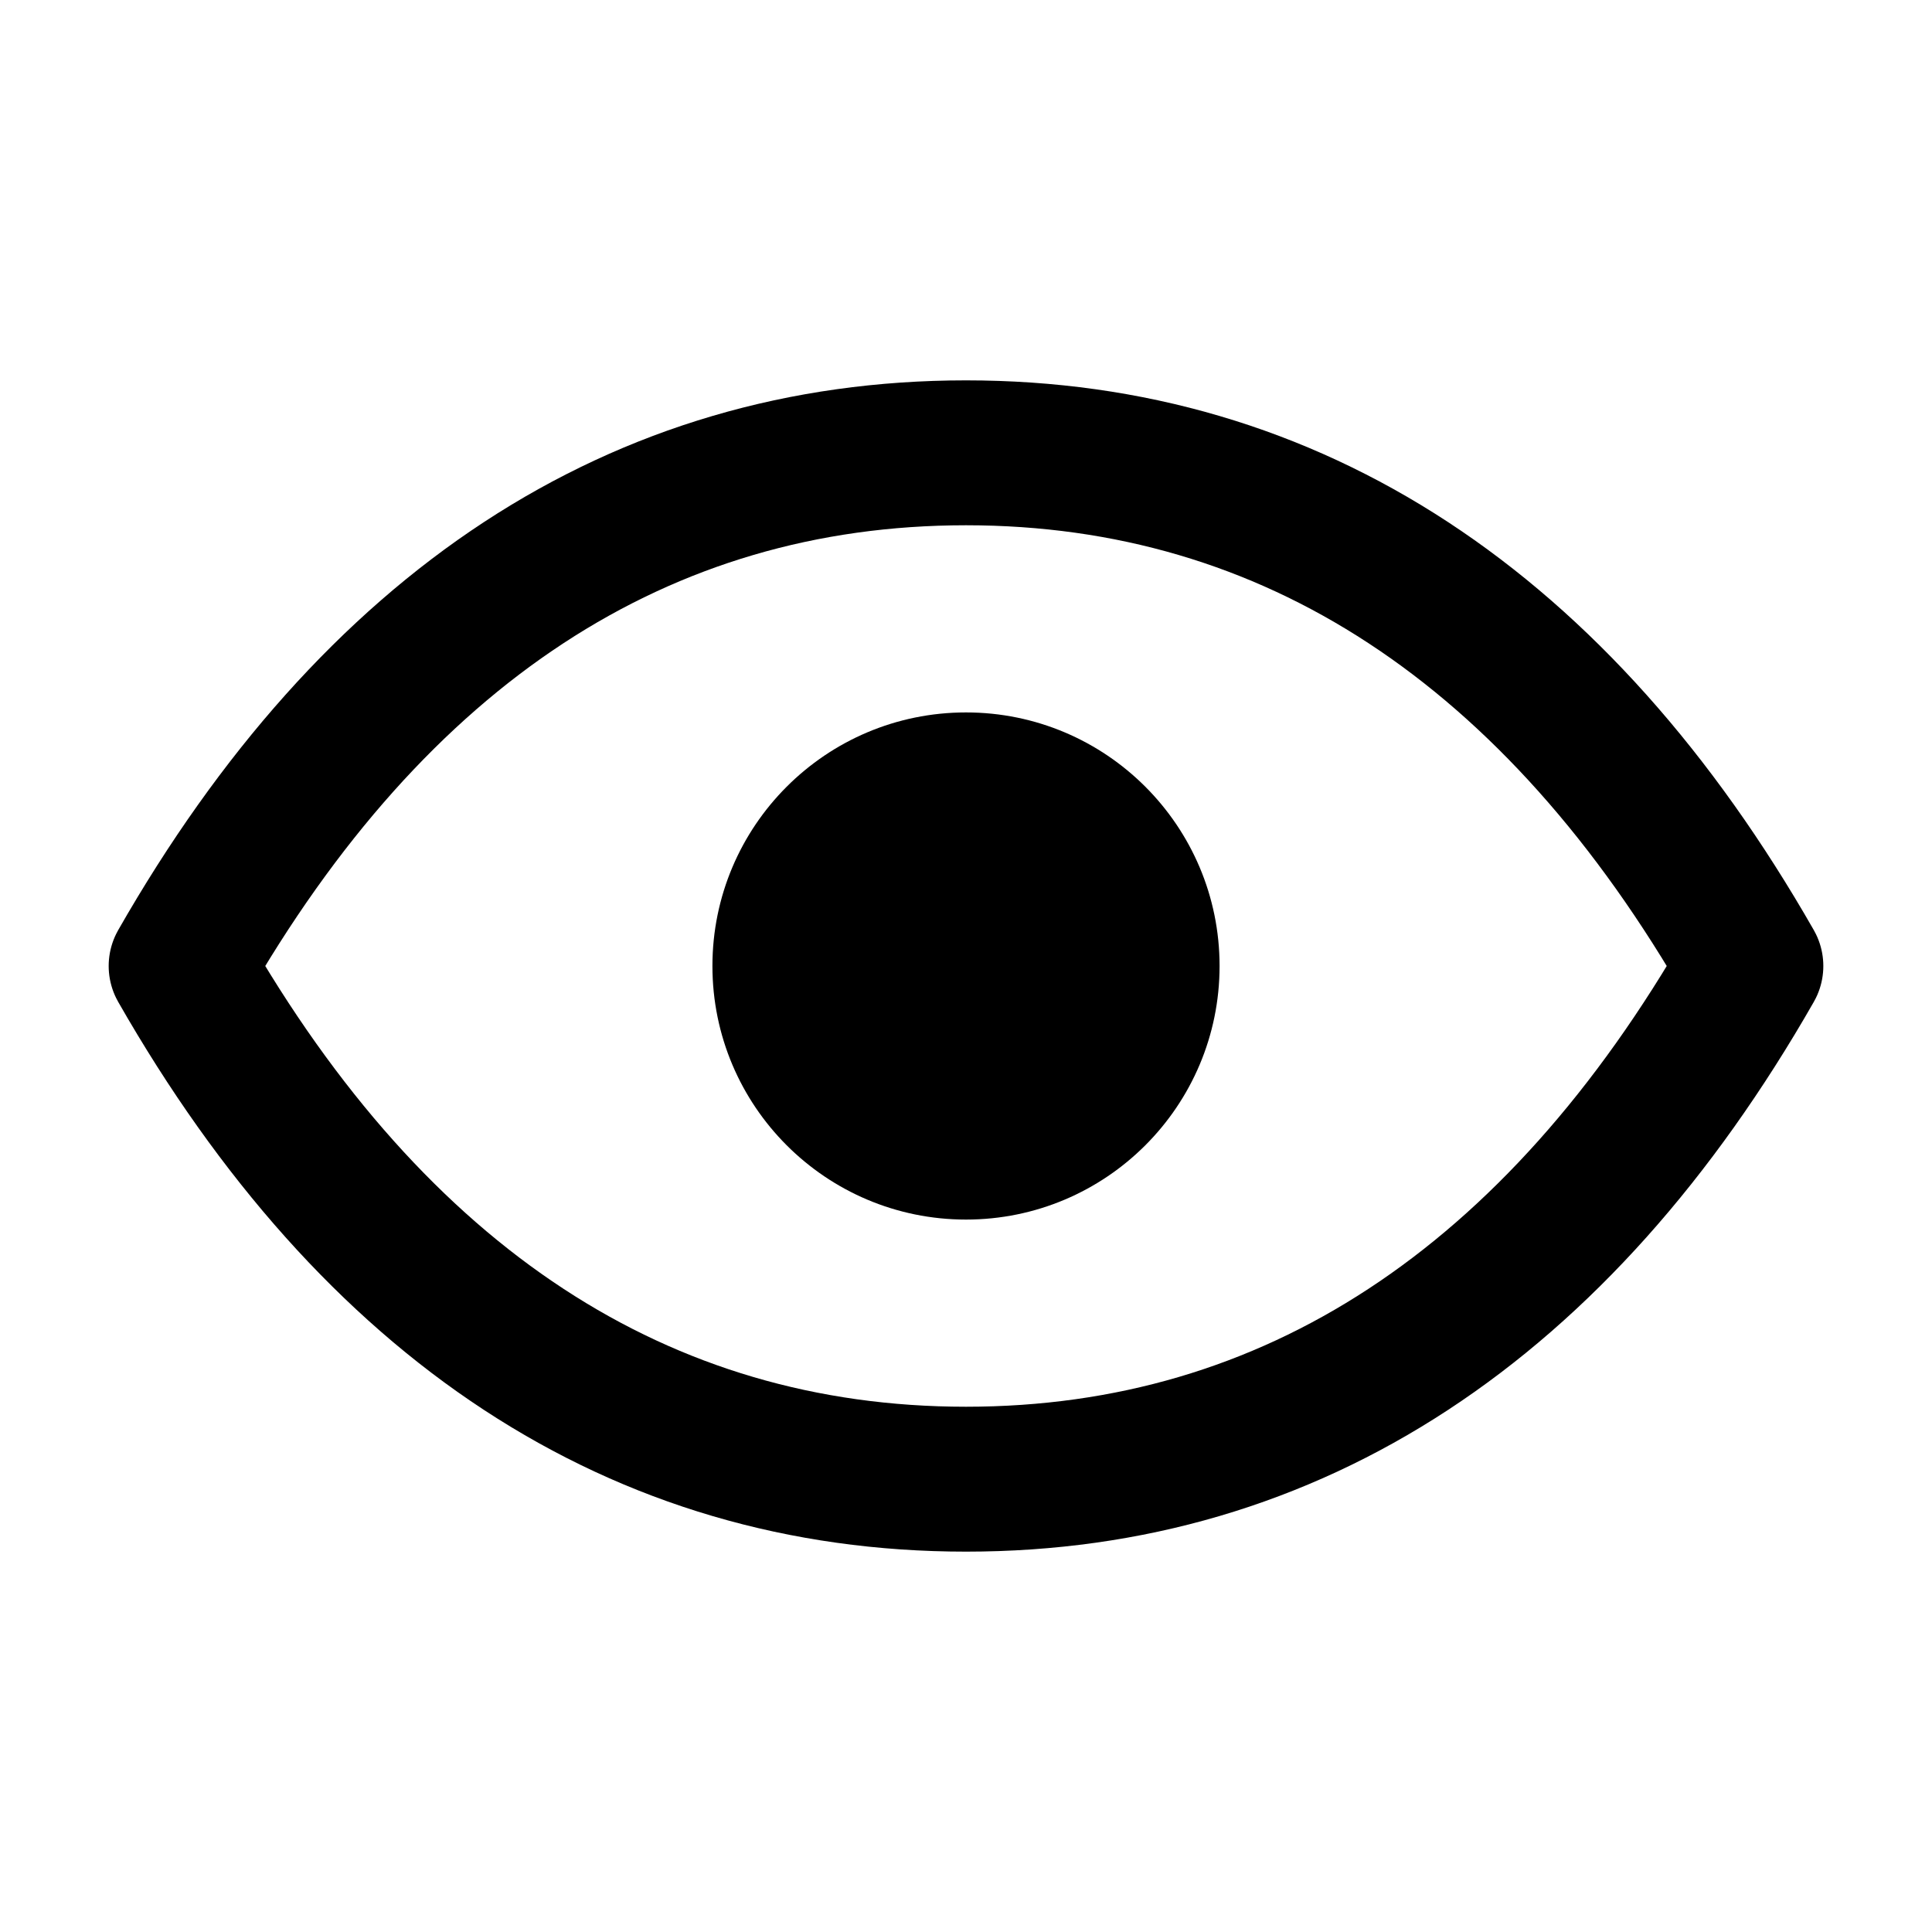
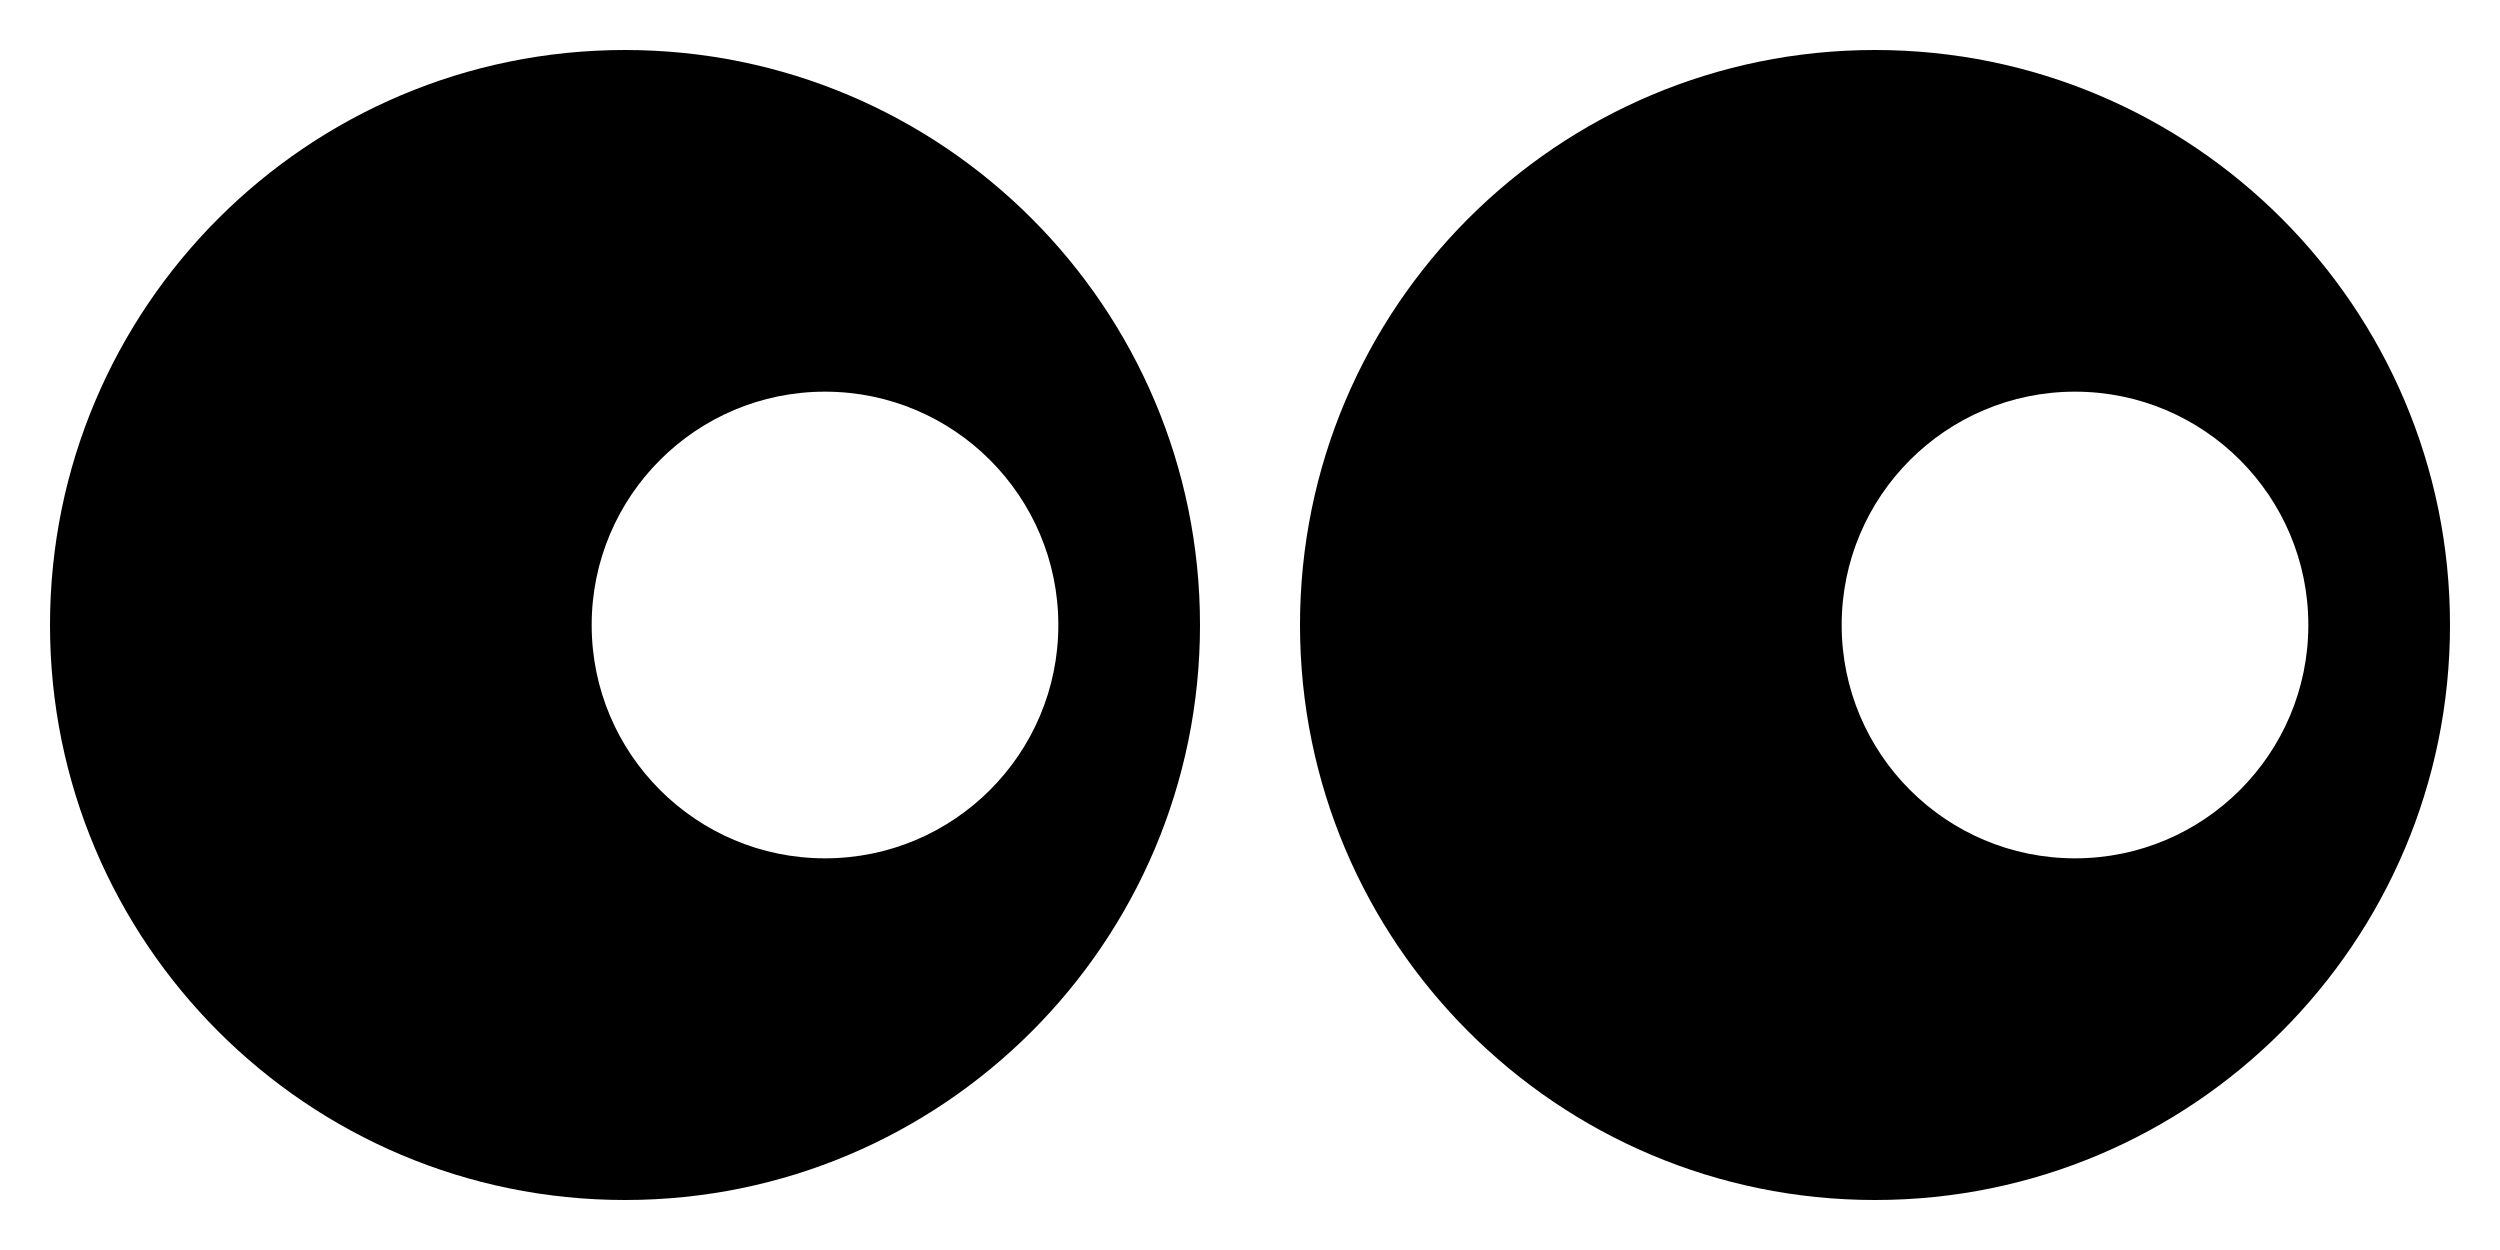
- <svg xmlns="http://www.w3.org/2000/svg" viewBox="0 0 32 32" fill="none" stroke="currentColor" stroke-width="2.4" stroke-linecap="round" stroke-linejoin="round" aria-hidden="true">
-   <path d="M3 16c3.2-5.6 7.6-8.5 13-8.5s9.8 2.9 13 8.5c-3.2 5.6-7.6 8.5-13 8.5S6.2 21.6 3 16z" />
-   <circle cx="16" cy="16" r="4.2" fill="currentColor" stroke="none" />
+ <svg xmlns="http://www.w3.org/2000/svg" viewBox="1 8.5 30 15" fill="currentColor" fill-rule="evenodd" aria-hidden="true">
+   <path d="M1.6 16a6.9 6.9 0 1 0 13.8 0a6.9 6.9 0 1 0-13.8 0zM8.1 16a2.8 2.8 0 1 0 5.6 0a2.8 2.8 0 1 0-5.6 0zM16.6 16a6.9 6.9 0 1 0 13.8 0a6.9 6.9 0 1 0-13.8 0zM23.1 16a2.8 2.8 0 1 0 5.6 0a2.8 2.8 0 1 0-5.6 0z" />
</svg>
